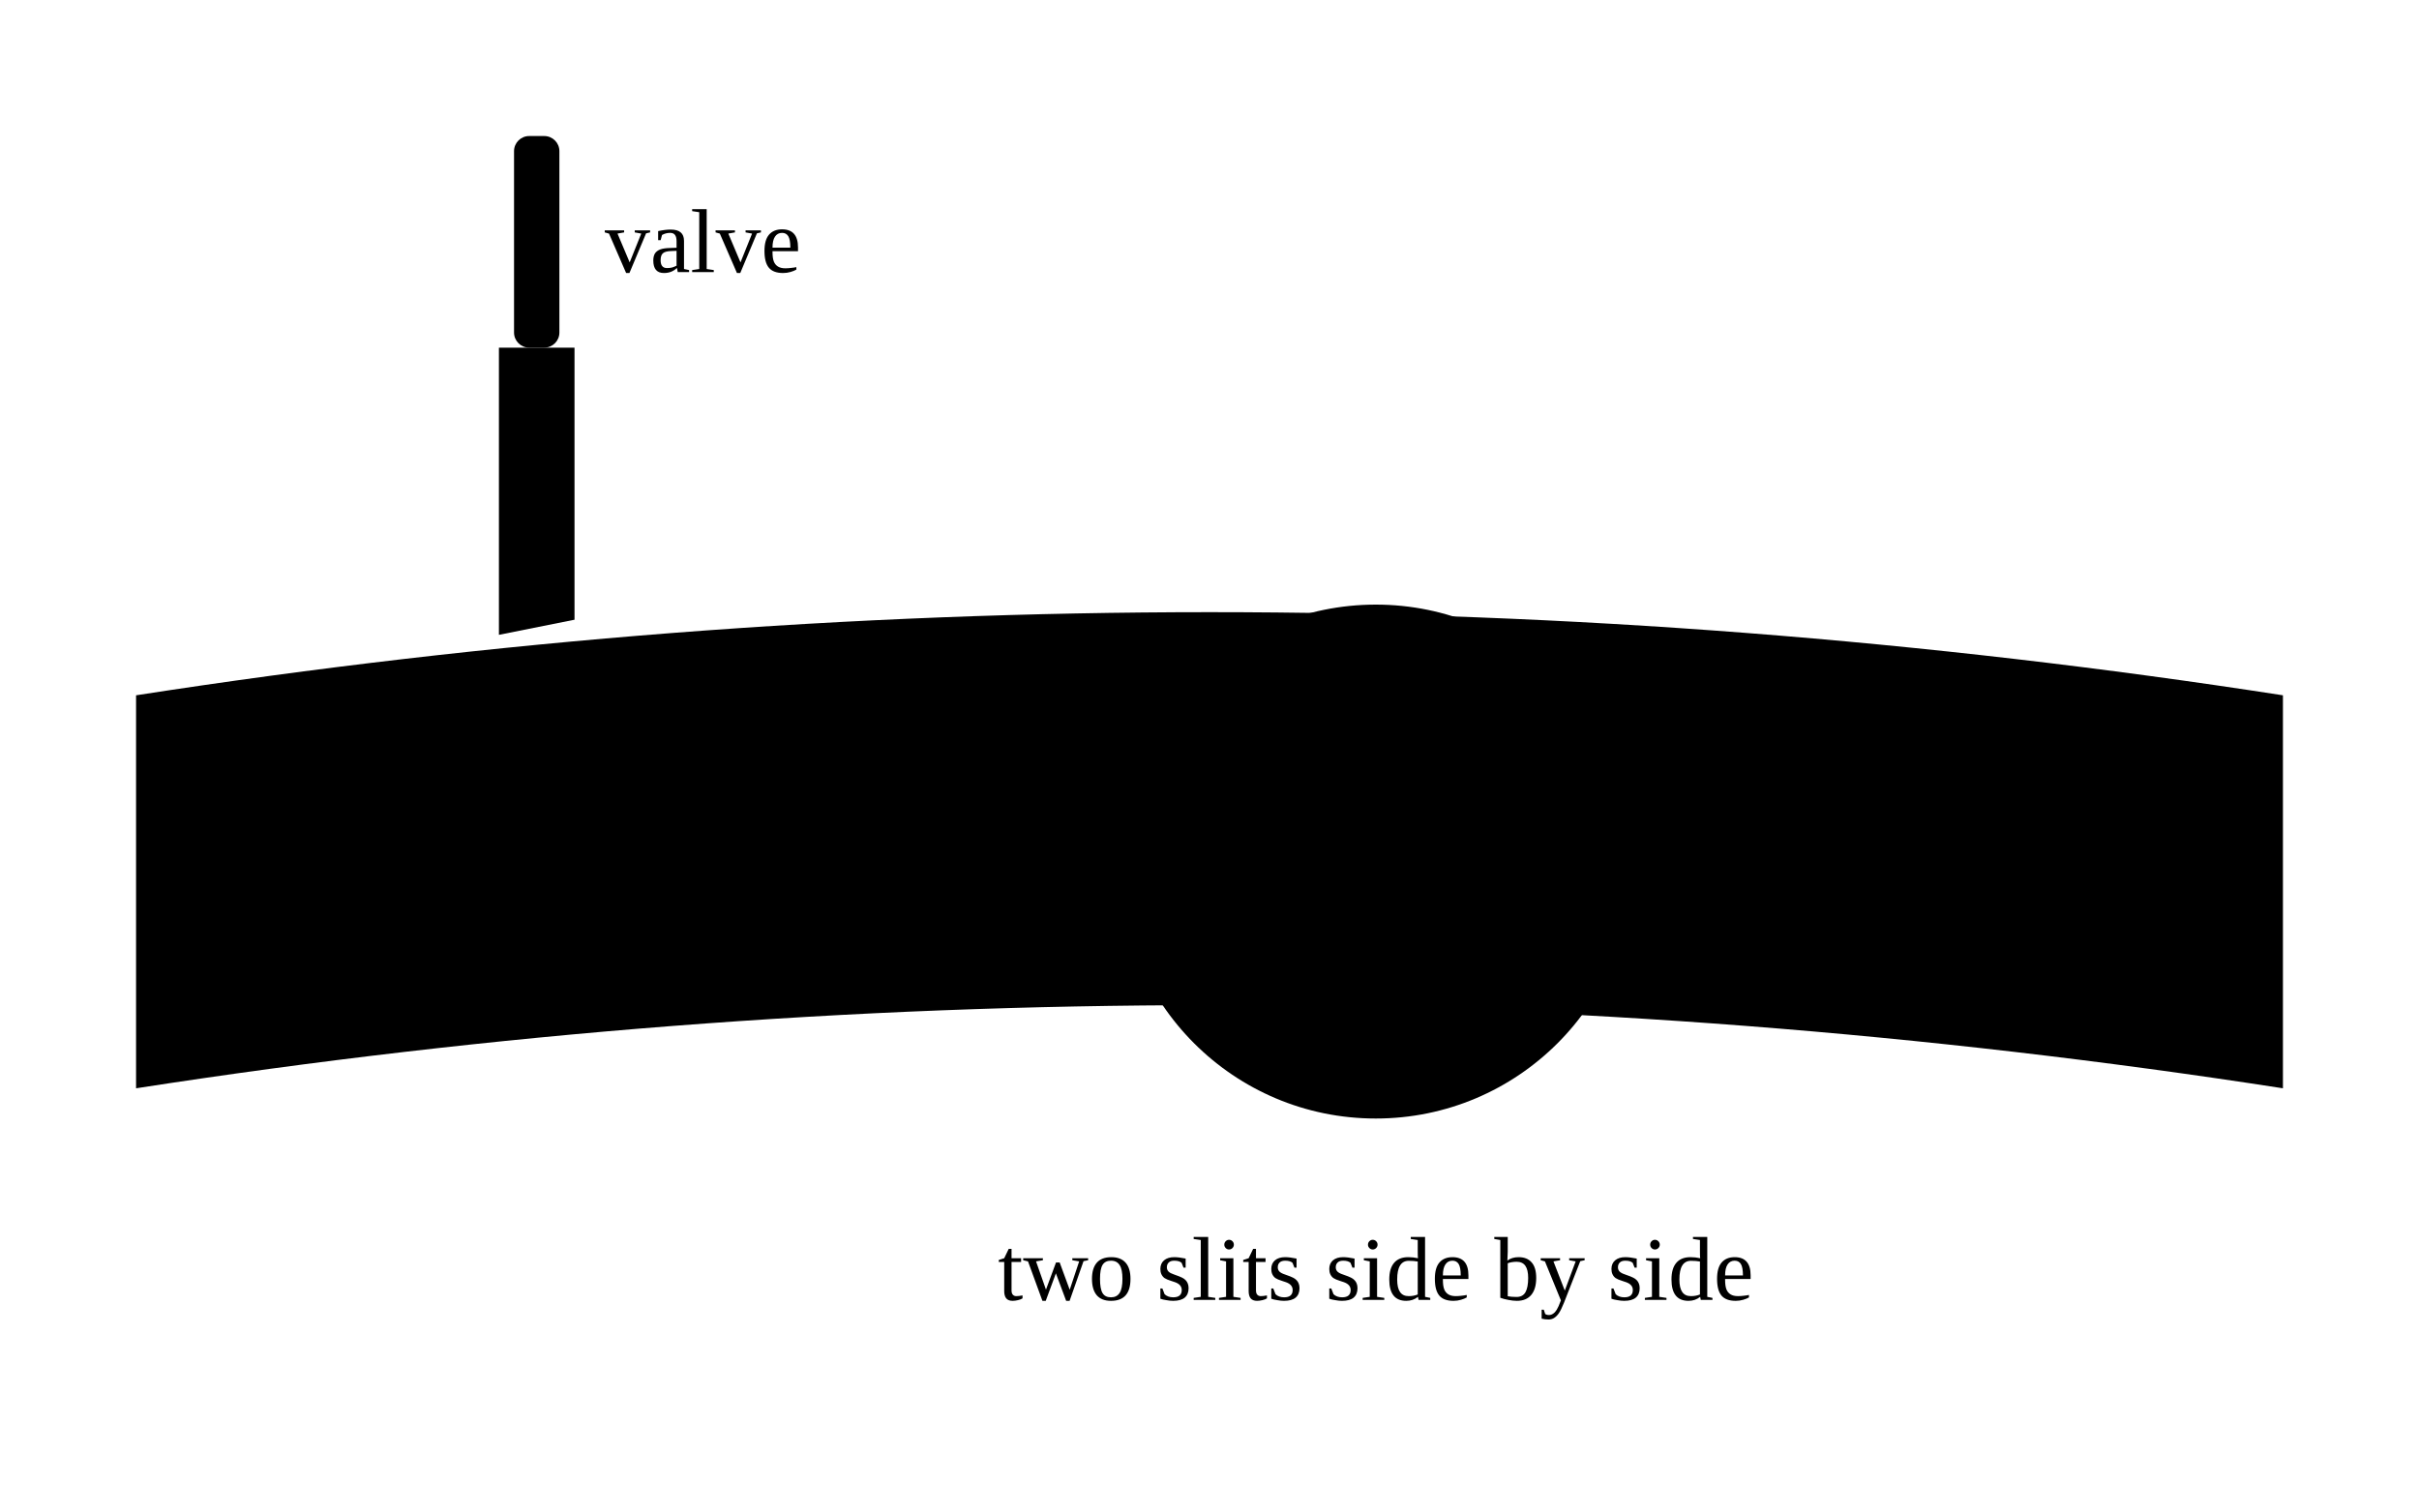
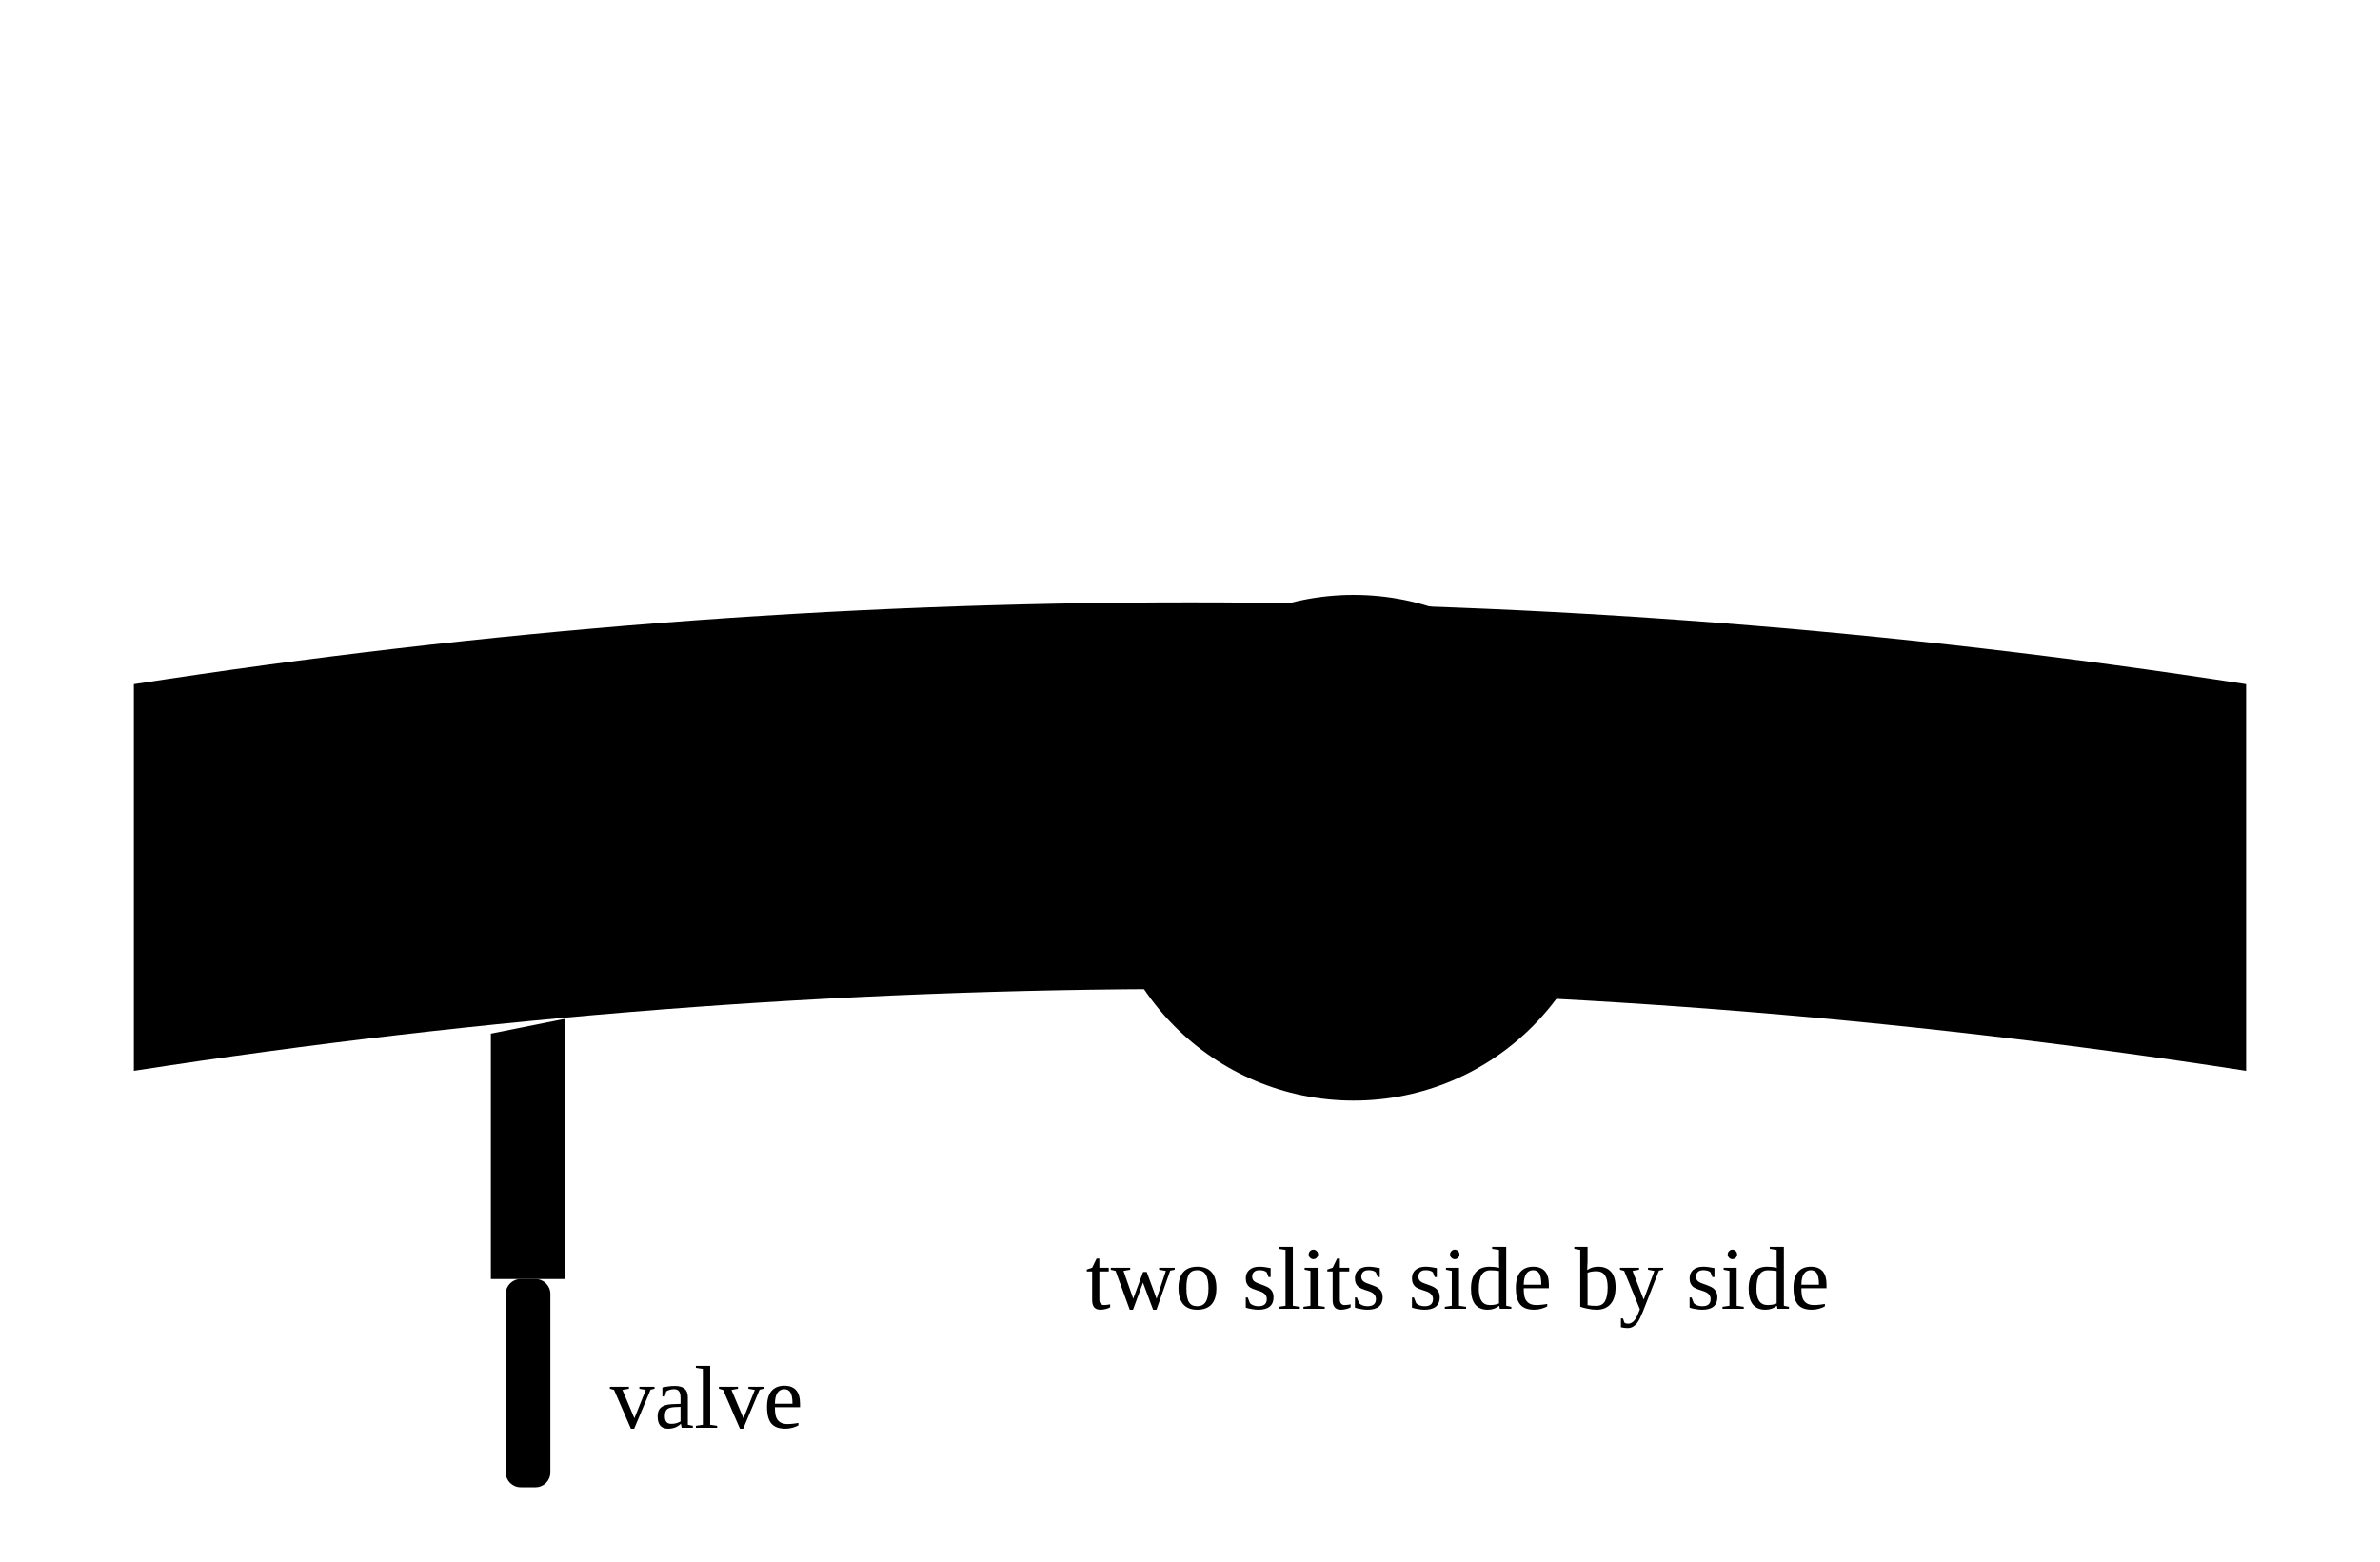
- <svg class="cp" viewBox="0 0 320 200">
+ <svg class="cp" viewBox="0 0 320 210">
  <path class="cp-rubber" d="M18 92 Q160 70 302 92 L302 144 Q160 122 18 144 Z" />
  <path class="cp-thin" d="M18 118 Q160 96 302 118" style="stroke-dasharray:2 5" />
-   <path class="cp-obj" d="M66 84 L66 46 L76 46 L76 82" style="stroke-width:1.6" />
-   <rect class="cp-obj" x="68" y="18" width="6" height="28" rx="2" style="stroke-width:1.4" />
-   <path class="cp-fine" d="M66 56 L76 56 M66 62 L76 62 M66 68 L76 68" style="stroke-width:1" />
+   <path class="cp-obj" d="M66 139 L66 172 L76 172 L76 137" style="stroke-width:1.6" />
+   <rect class="cp-obj" x="68" y="172" width="6" height="28" rx="2" style="stroke-width:1.4" />
+   <path class="cp-fine" d="M66 150 L76 150 M66 156 L76 156 M66 162 L76 162" style="stroke-width:1" />
  <circle class="cp-halo" cx="182" cy="114" r="34" />
  <path class="cp-hiline" d="M170 101 L194 99 M170 125 L194 123" />
  <path class="cp-dark" d="M170 101 Q182 97 194 99 Q182 103 170 101 Z M170 125 Q182 121 194 123 Q182 127 170 125 Z" />
-   <text class="cp-th" x="182" y="172" text-anchor="middle">two slits side by side</text>
-   <text class="cp-tm" x="80" y="36">valve</text>
+   <text class="cp-th" x="196" y="176" text-anchor="middle">two slits side by side</text>
+   <text class="cp-tm" x="82" y="192">valve</text>
</svg>
